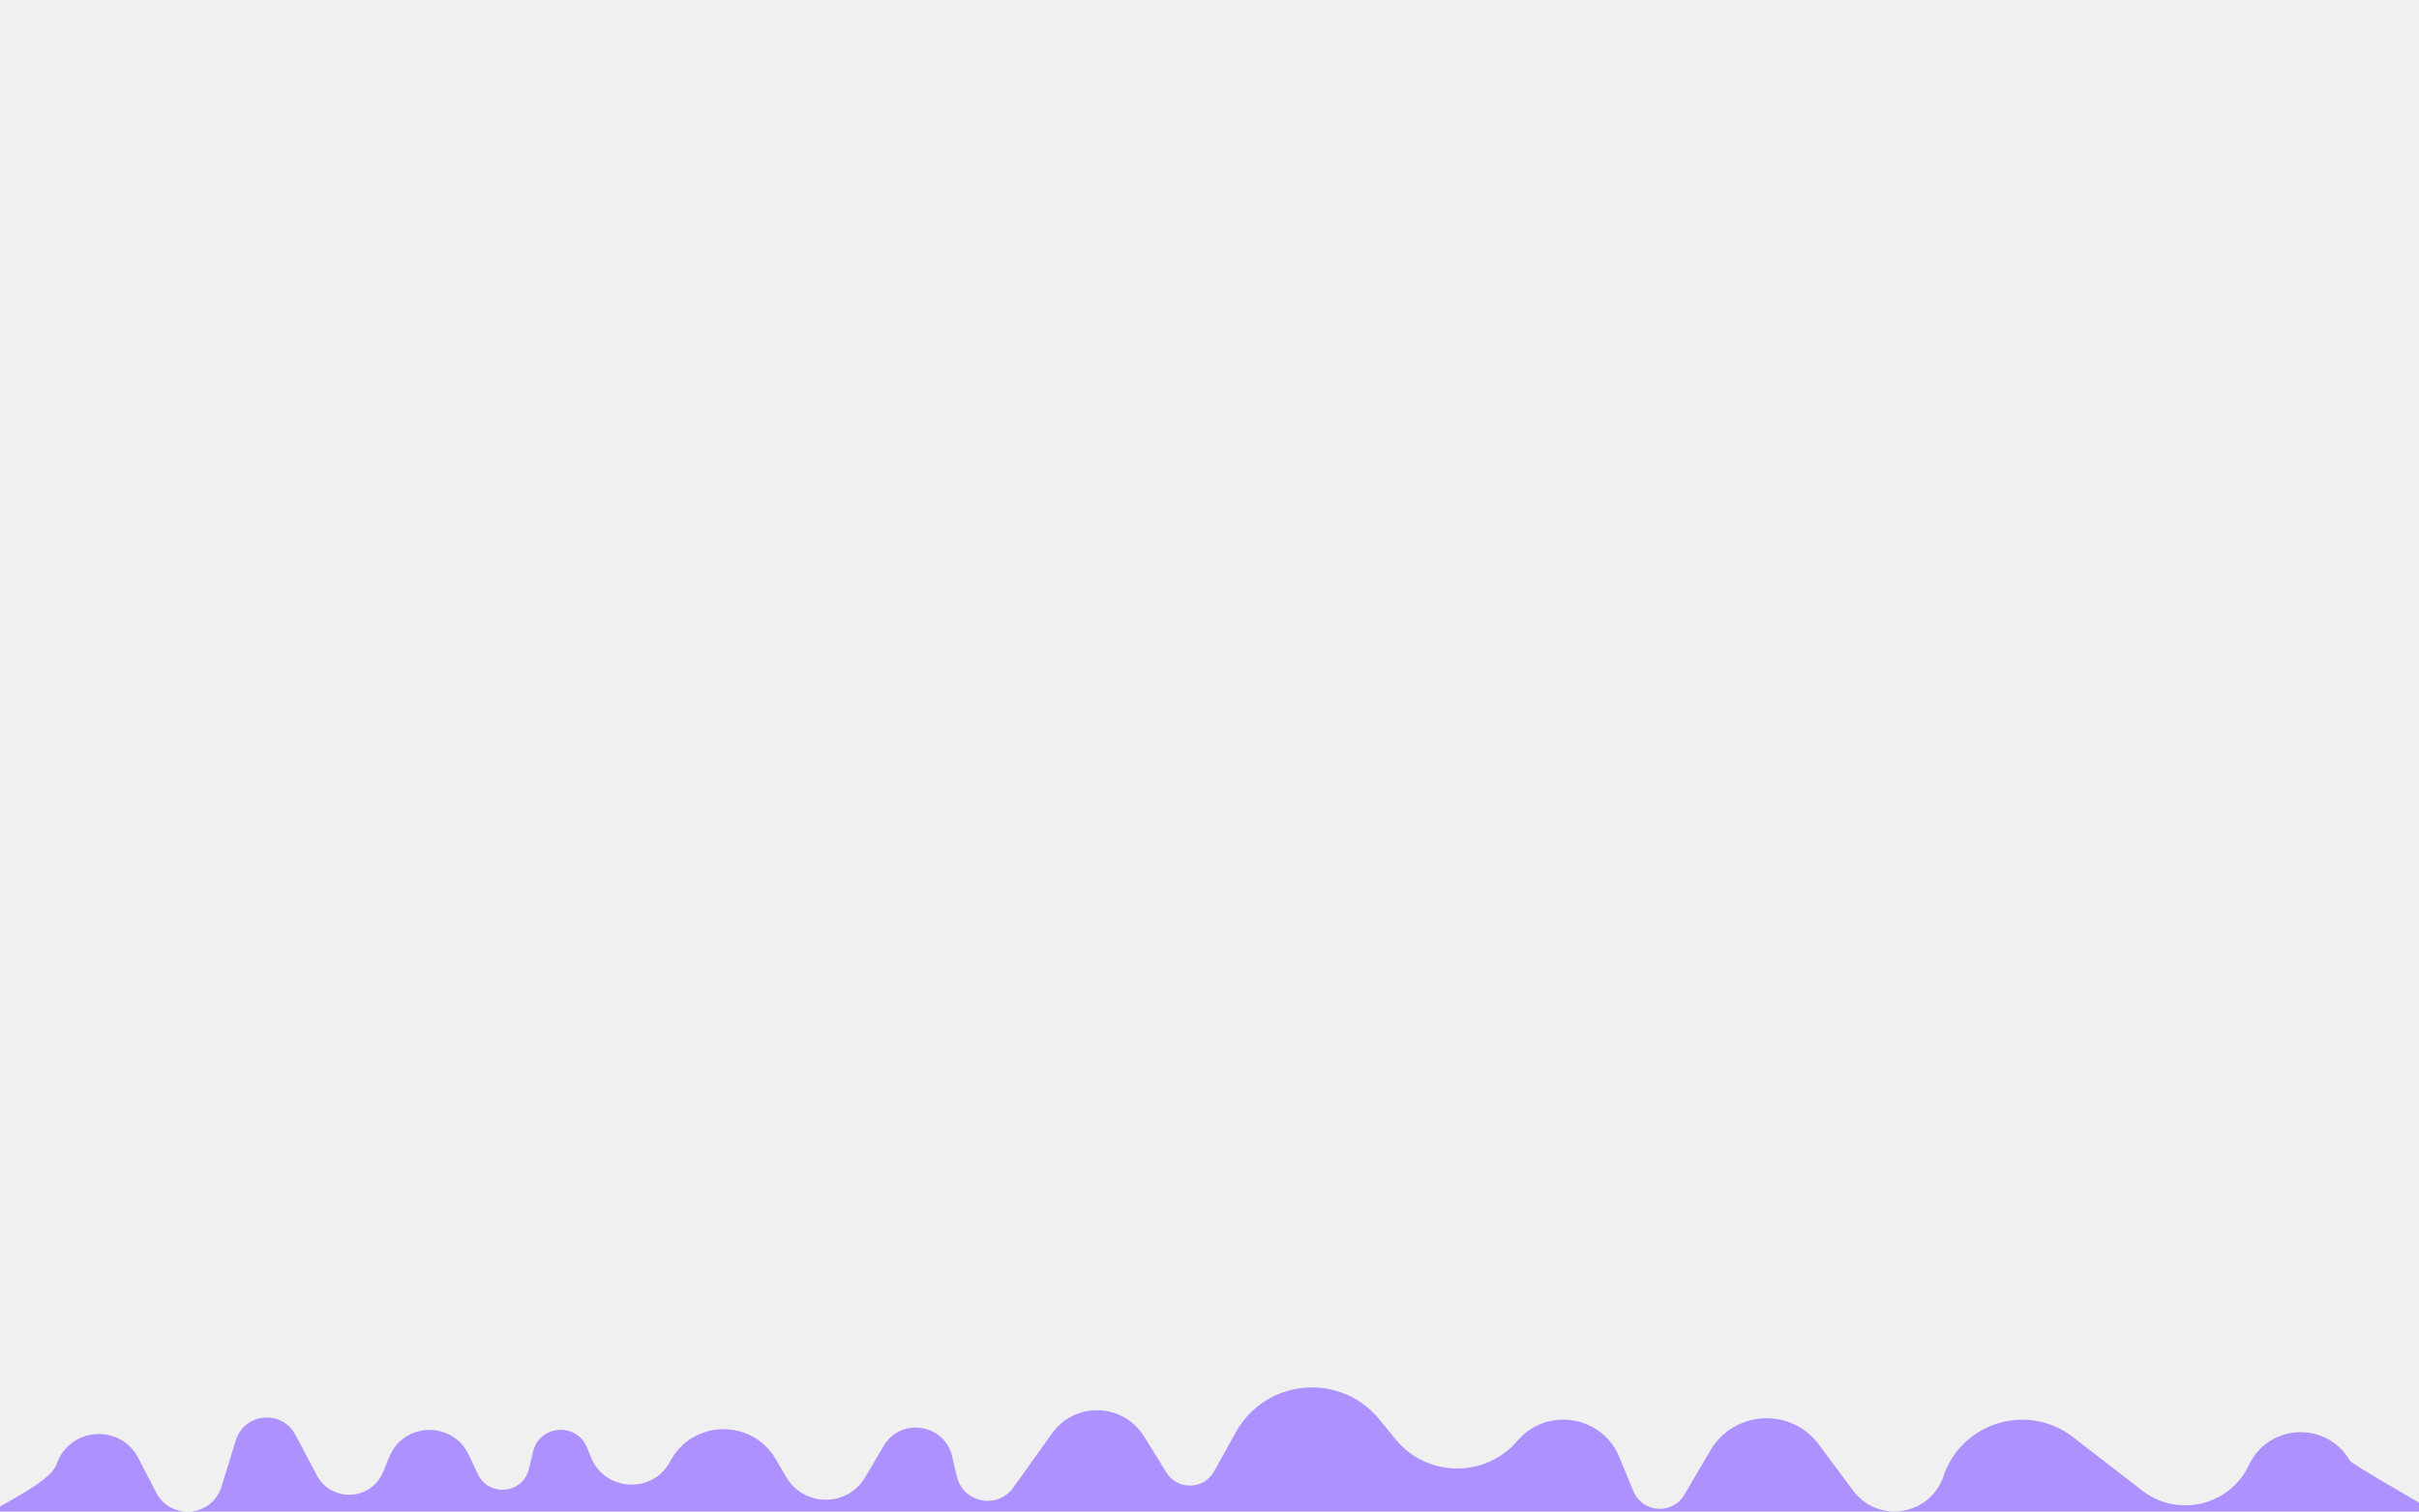
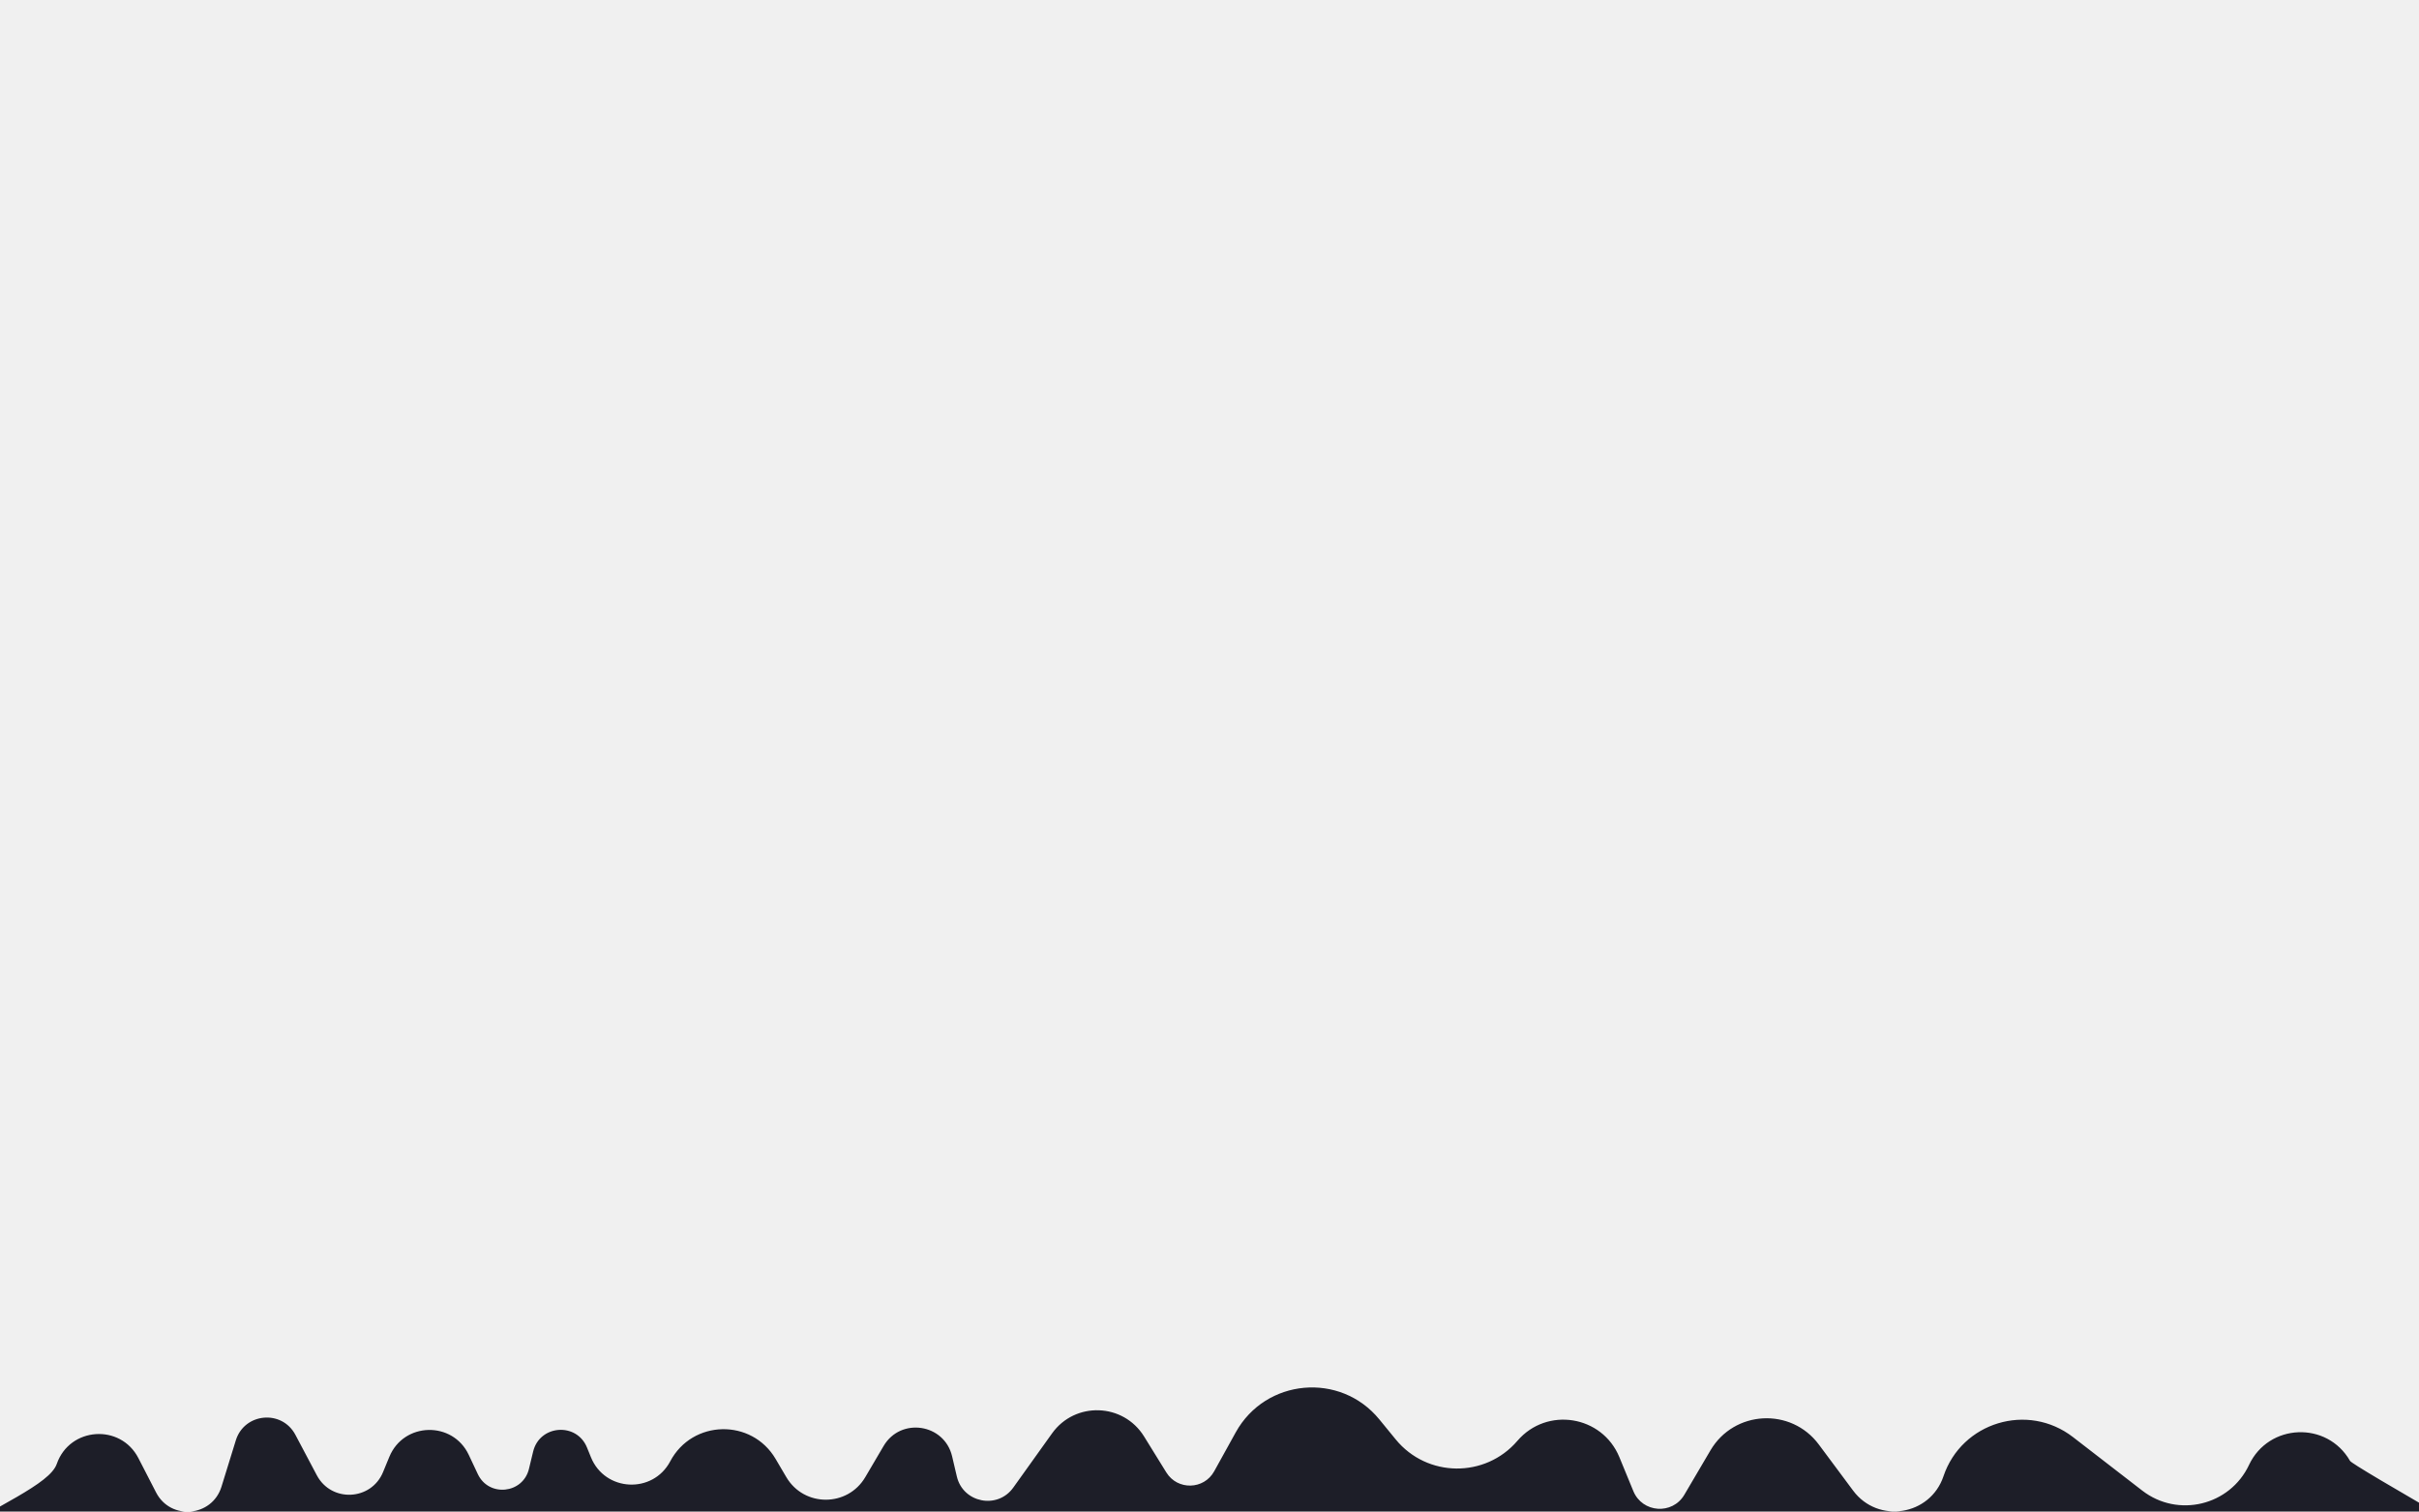
<svg xmlns="http://www.w3.org/2000/svg" width="1440" height="900" viewBox="0 0 1440 900" fill="none">
  <g clip-path="url(#clip0)">
-     <path d="M1398.95 869.86C1385.33 846.02 1350.51 847.41 1338.82 872.25C1334.37 881.69 1344.37 860.44 1338.82 872.25C1327.41 896.49 1296.48 903.95 1275.28 887.56C1256.04 872.7 1250.53 868.44 1234.02 855.68C1207.13 834.9 1167.77 846.81 1156.92 879.01C1153.17 890.14 1161.35 865.86 1156.92 879.01C1149 902.51 1117.94 907.44 1103.14 887.55C1092.08 872.68 1093.8 875 1082.71 860.09C1066.16 837.85 1032.28 839.68 1018.22 863.58C1011.64 874.76 1011.7 874.66 1002.67 890.02C995.55 902.12 977.67 900.85 972.32 887.87C966.18 872.95 968.26 878 963.99 867.63C953.74 842.74 920.82 837.46 903.3 857.9C895.96 866.47 910.96 848.97 903.3 857.9C884.16 880.23 849.49 879.84 830.86 857.08C819.22 842.85 830.181 856.25 821.081 845.13C797.871 816.77 753.37 820.8 735.62 852.86C730.32 862.44 732.76 858.03 722.79 876.05C716.68 887.09 700.94 887.47 694.3 876.73C686.44 864.03 686.67 864.4 681.05 855.31C668.68 835.31 639.941 834.35 626.271 853.48C616.831 866.68 613.56 871.26 603.19 885.76C593.8 898.9 573.291 894.86 569.591 879.13C566.491 865.95 569.241 877.62 566.781 867.15C562.191 847.65 536.16 843.71 526 860.98C519.12 872.68 522.89 866.26 515.1 879.52C504.55 897.45 478.63 897.45 468.08 879.52C460.28 866.26 467.69 878.86 461.72 868.7C447.46 844.46 412.14 845.25 398.98 870.11C393.75 879.98 405 858.73 398.98 870.11C388.62 889.67 360.14 888.23 351.8 867.73C347.37 856.83 354.12 873.41 349.43 861.9C343.25 846.69 321.21 848.35 317.37 864.31C314.71 875.34 317.84 862.32 314.89 874.59C311.3 889.49 290.95 891.57 284.43 877.7C278.36 864.81 284.06 876.91 279.05 866.27C269.48 845.94 240.32 846.66 231.77 867.44C227.48 877.84 233.24 863.86 228.03 876.51C221 893.6 197.24 894.74 188.6 878.41C181.69 865.38 182.74 867.35 175.84 854.32C167.8 839.14 145.44 841.24 140.37 857.65C135.61 873.05 136.3 870.81 131.85 885.21C126.27 903.28 101.57 905.46 92.91 888.64C85.15 873.56 89.24 881.51 82.4 868.23C71.74 847.51 41.441 849.65 33.791 871.67C25.41 895.8 -92.499 922.78 -126.02 1019.28C-26.149 1019.28 574.23 1022.31 1675.11 1028.37C1492.57 925.44 1400.52 872.61 1398.95 869.86Z" fill="#AD91FF" />
+     <path d="M1398.95 869.86C1385.33 846.02 1350.51 847.41 1338.82 872.25C1334.37 881.69 1344.37 860.44 1338.82 872.25C1327.41 896.49 1296.48 903.95 1275.28 887.56C1256.04 872.7 1250.53 868.44 1234.02 855.68C1207.13 834.9 1167.77 846.81 1156.92 879.01C1153.17 890.14 1161.35 865.86 1156.92 879.01C1149 902.51 1117.94 907.44 1103.14 887.55C1092.08 872.68 1093.8 875 1082.71 860.09C1066.16 837.85 1032.28 839.68 1018.22 863.58C1011.64 874.76 1011.7 874.66 1002.67 890.02C995.55 902.12 977.67 900.85 972.32 887.87C966.18 872.95 968.26 878 963.99 867.63C953.74 842.74 920.82 837.46 903.3 857.9C895.96 866.47 910.96 848.97 903.3 857.9C884.16 880.23 849.49 879.84 830.86 857.08C819.22 842.85 830.181 856.25 821.081 845.13C797.871 816.77 753.37 820.8 735.62 852.86C730.32 862.44 732.76 858.03 722.79 876.05C716.68 887.09 700.94 887.47 694.3 876.73C686.44 864.03 686.67 864.4 681.05 855.31C668.68 835.31 639.941 834.35 626.271 853.48C616.831 866.68 613.56 871.26 603.19 885.76C593.8 898.9 573.291 894.86 569.591 879.13C566.491 865.95 569.241 877.62 566.781 867.15C562.191 847.65 536.16 843.71 526 860.98C519.12 872.68 522.89 866.26 515.1 879.52C504.55 897.45 478.63 897.45 468.08 879.52C460.28 866.26 467.69 878.86 461.72 868.7C447.46 844.46 412.14 845.25 398.98 870.11C393.75 879.98 405 858.73 398.98 870.11C388.62 889.67 360.14 888.23 351.8 867.73C347.37 856.83 354.12 873.41 349.43 861.9C343.25 846.69 321.21 848.35 317.37 864.31C314.71 875.34 317.84 862.32 314.89 874.59C311.3 889.49 290.95 891.57 284.43 877.7C278.36 864.81 284.06 876.91 279.05 866.27C269.48 845.94 240.32 846.66 231.77 867.44C227.48 877.84 233.24 863.86 228.03 876.51C221 893.6 197.24 894.74 188.6 878.41C181.69 865.38 182.74 867.35 175.84 854.32C167.8 839.14 145.44 841.24 140.37 857.65C135.61 873.05 136.3 870.81 131.85 885.21C126.27 903.28 101.57 905.46 92.91 888.64C85.15 873.56 89.24 881.51 82.4 868.23C71.74 847.51 41.441 849.65 33.791 871.67C25.41 895.8 -92.499 922.78 -126.02 1019.28C-26.149 1019.28 574.23 1022.31 1675.11 1028.37C1492.57 925.44 1400.52 872.61 1398.95 869.86Z" fill="#1d1e28" />
  </g>
  <defs>
    <clipPath id="clip0">
      <rect width="1440" height="900" fill="white" />
    </clipPath>
  </defs>
</svg>
